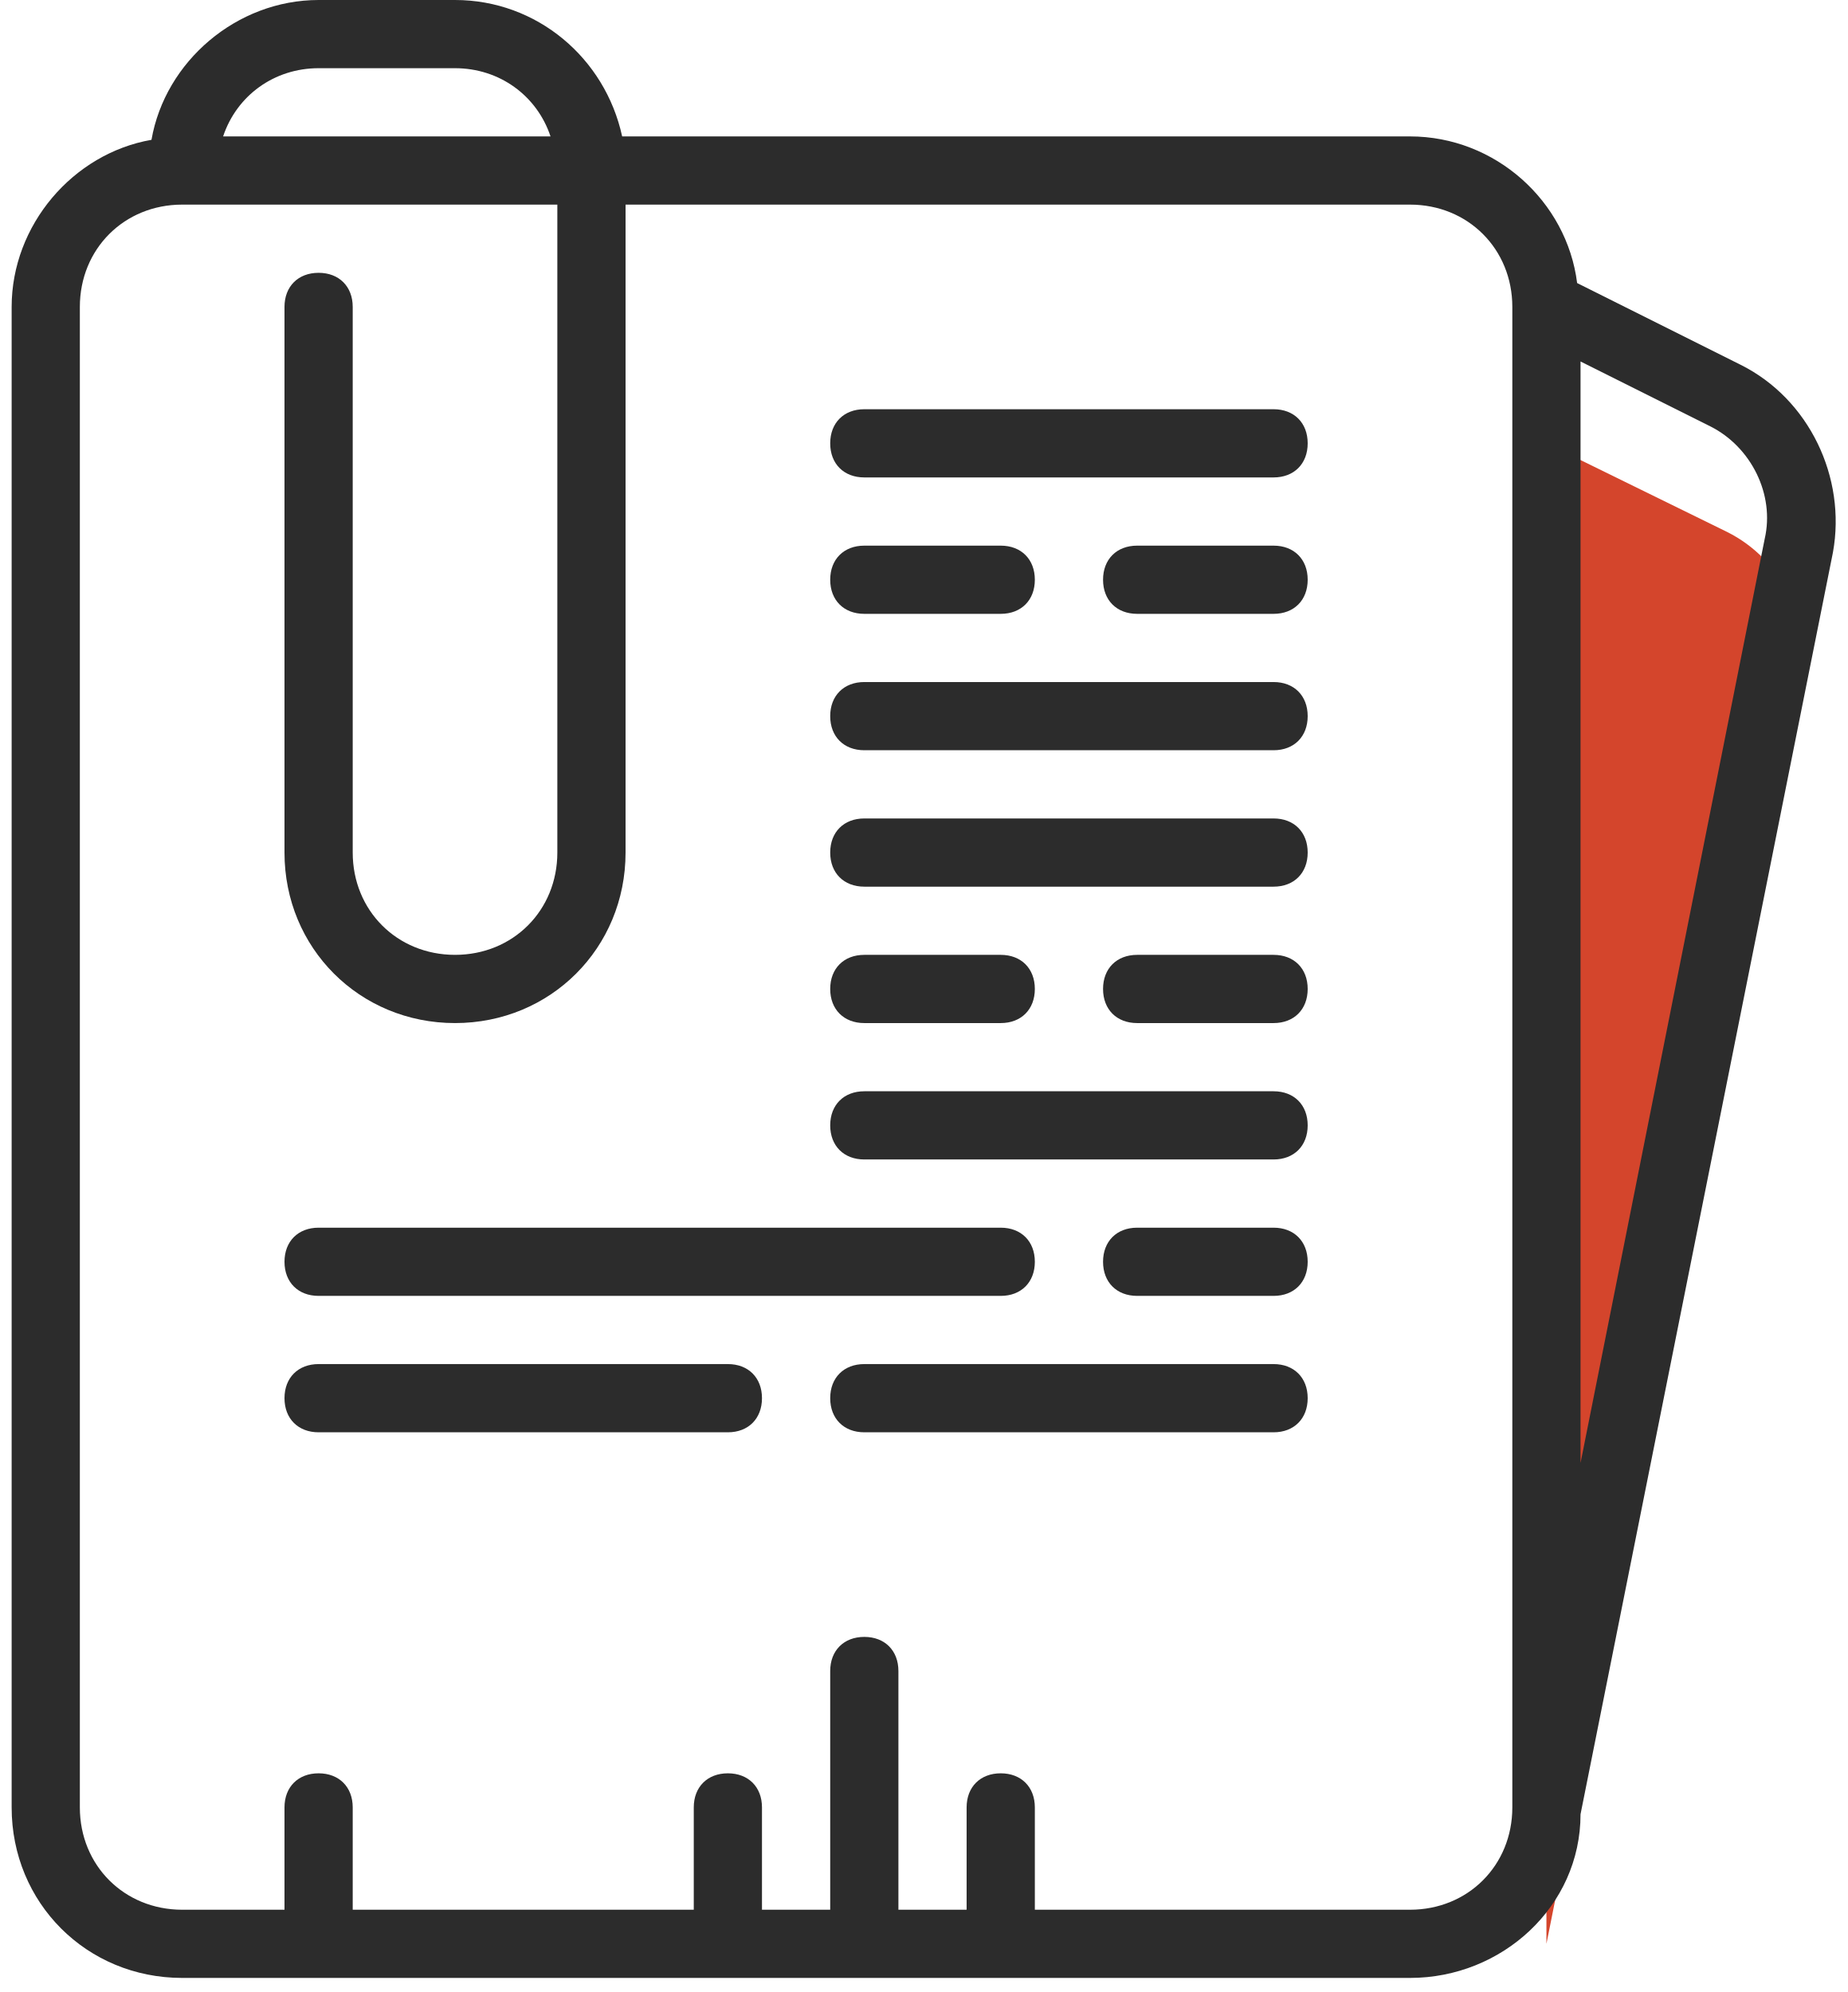
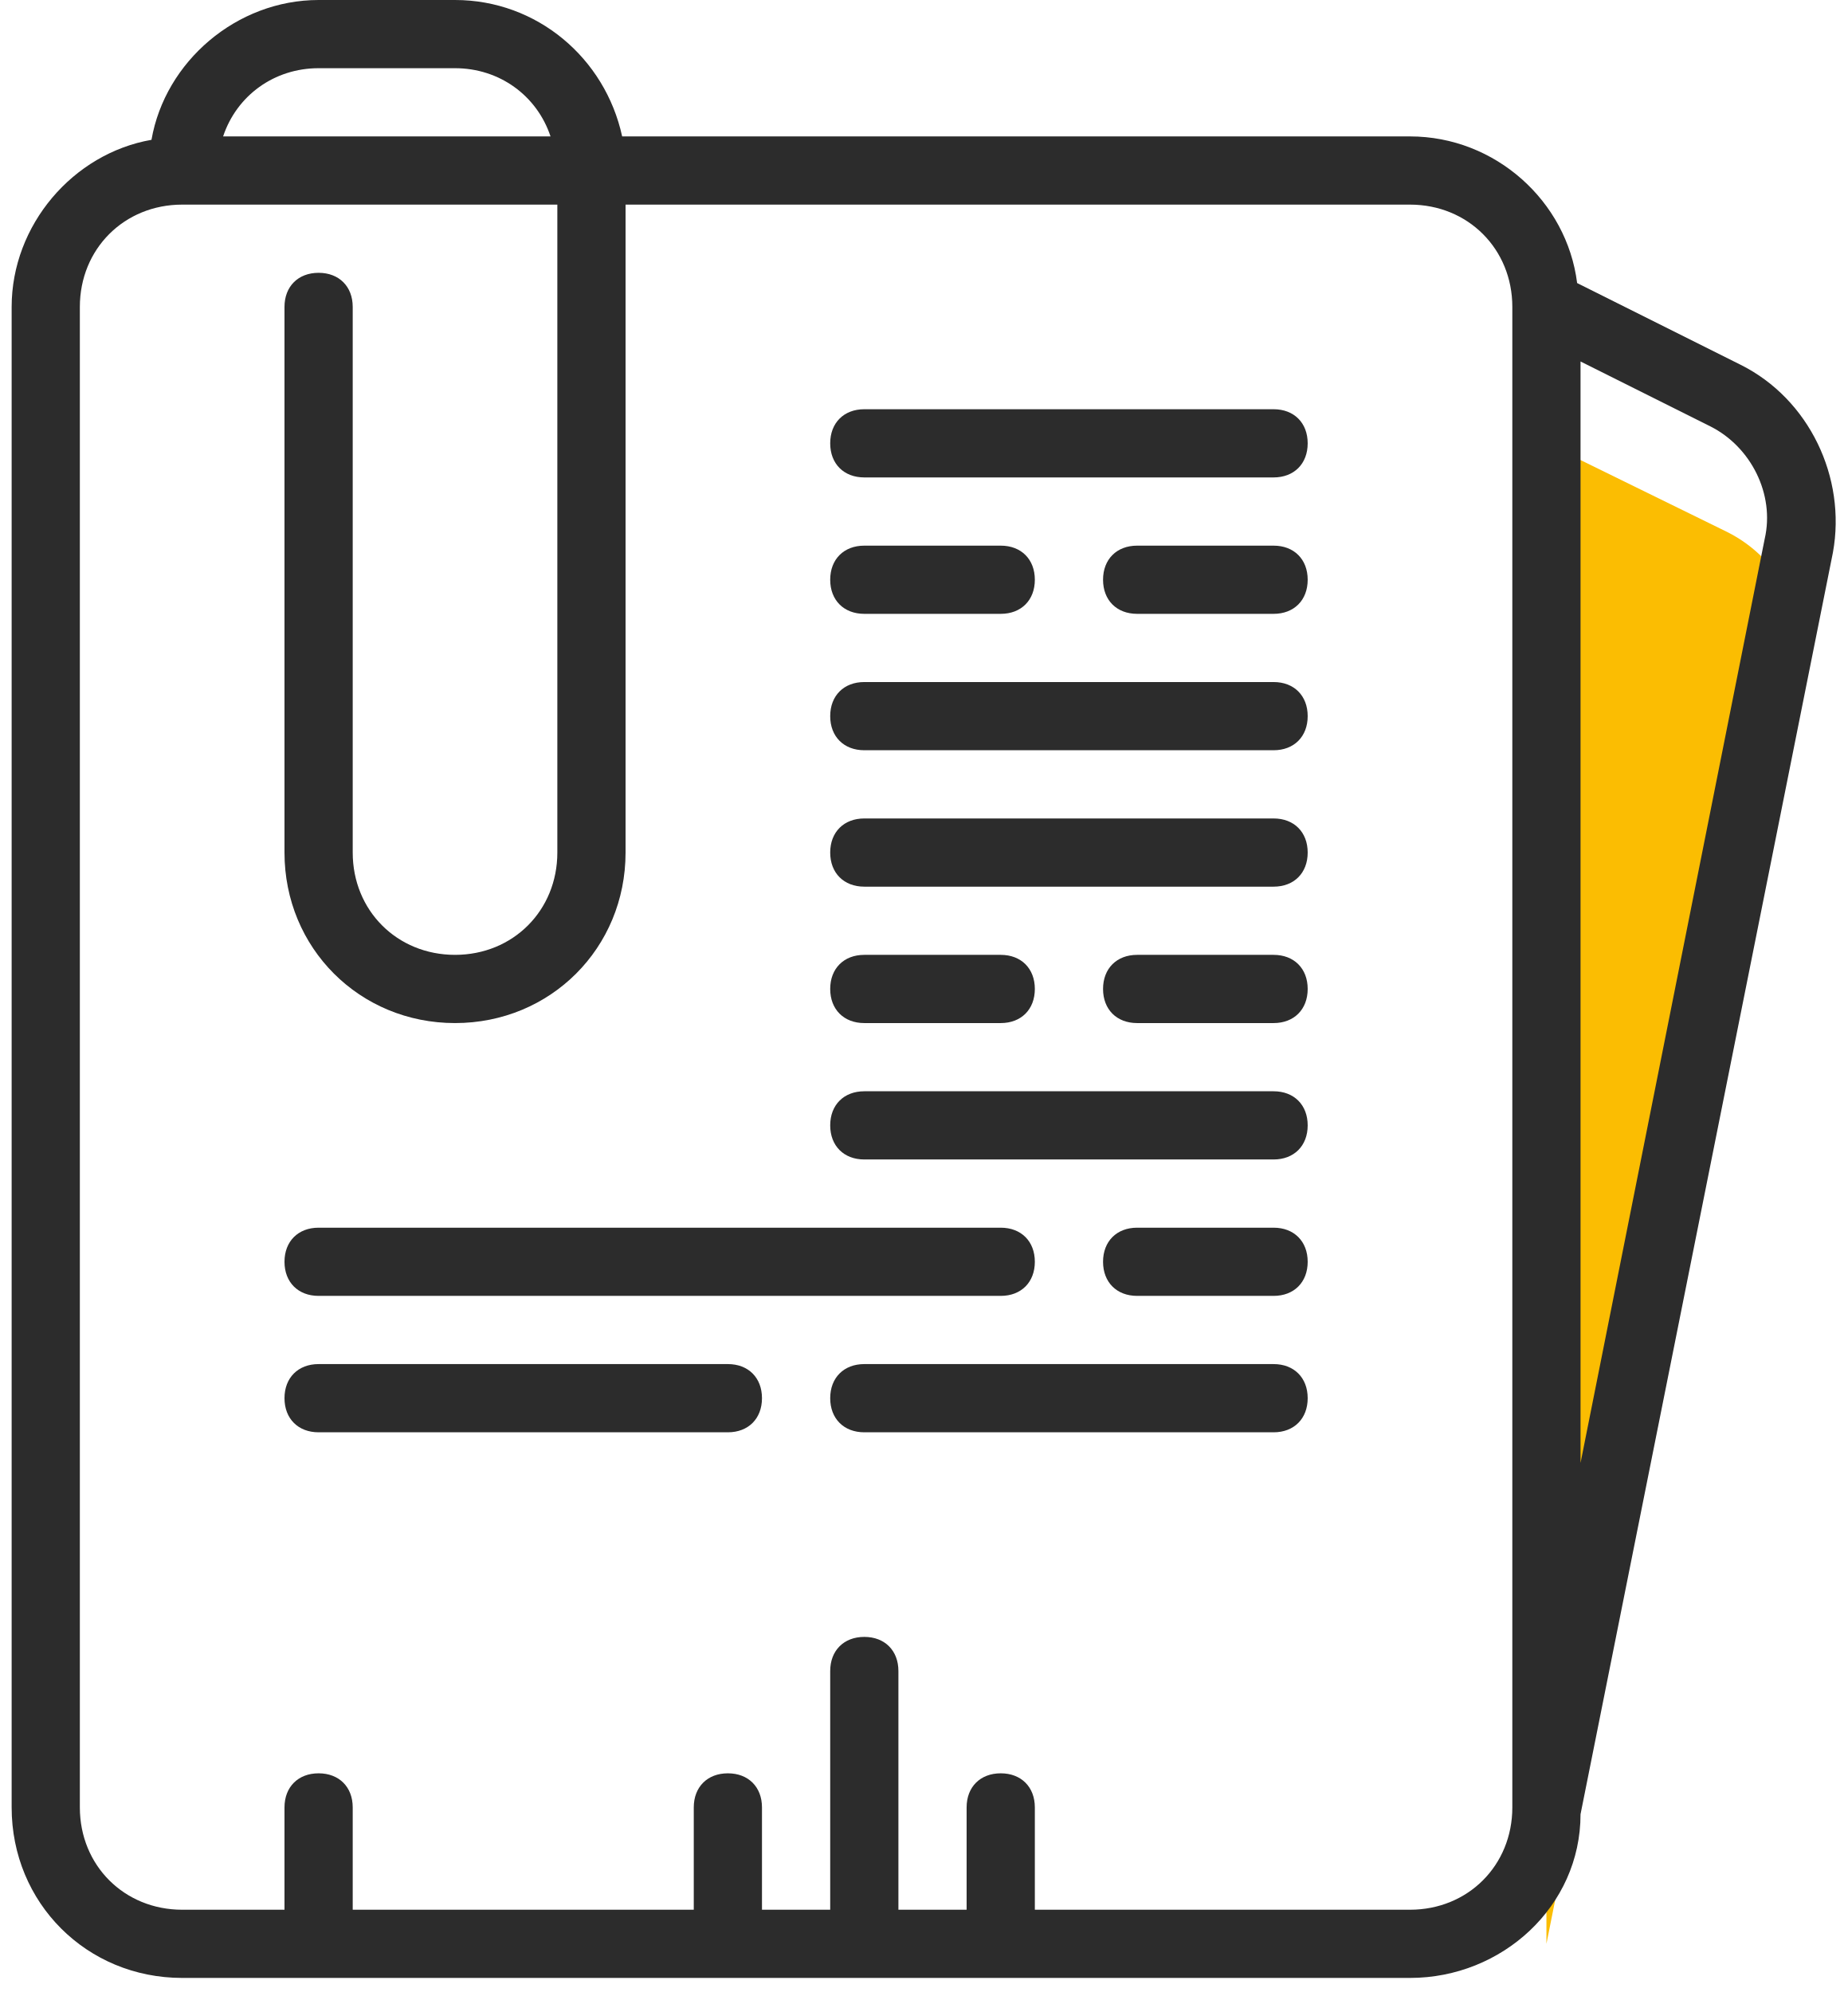
<svg xmlns="http://www.w3.org/2000/svg" width="102" height="110" viewBox="0 0 102 110" fill="none">
-   <path d="M95.366 29.377L85.385 24.481V107.34L99.32 37.663C100.074 34.273 98.379 30.884 95.366 29.377Z" fill="#D4452C" />
+   <path d="M95.366 29.377L85.385 24.481V107.34L99.32 37.663C100.074 34.273 98.379 30.884 95.366 29.377Z" fill="#FBBD02" />
  <path d="M96.119 20.15L87.08 15.63C86.515 11.111 82.56 7.533 77.852 7.533H34.352C33.41 3.201 29.644 0 25.124 0H17.591C13.072 0 9.117 3.39 8.364 7.721C4.033 8.474 0.643 12.429 0.643 16.948V99.807C0.643 105.08 4.786 109.223 10.059 109.223H77.852C82.937 109.223 87.268 105.268 87.268 100.184L101.204 30.507C101.957 26.364 99.885 22.033 96.119 20.15ZM17.591 3.766H25.124C27.572 3.766 29.644 5.273 30.397 7.533H12.319C13.072 5.273 15.143 3.766 17.591 3.766ZM83.502 99.807C83.502 103.009 81.054 105.457 77.852 105.457H57.138V99.807C57.138 98.677 56.385 97.924 55.255 97.924C54.125 97.924 53.371 98.677 53.371 99.807V105.457H49.605V92.275C49.605 91.145 48.852 90.391 47.722 90.391C46.592 90.391 45.839 91.145 45.839 92.275V105.457H42.072V99.807C42.072 98.677 41.319 97.924 40.189 97.924C39.059 97.924 38.306 98.677 38.306 99.807V105.457H19.475V99.807C19.475 98.677 18.721 97.924 17.591 97.924C16.462 97.924 15.708 98.677 15.708 99.807V105.457H10.059C6.857 105.457 4.409 103.009 4.409 99.807V16.948C4.409 13.747 6.857 11.299 10.059 11.299H30.773V47.079C30.773 50.28 28.325 52.728 25.124 52.728C21.923 52.728 19.475 50.28 19.475 47.079V16.948C19.475 15.819 18.721 15.065 17.591 15.065C16.462 15.065 15.708 15.819 15.708 16.948V47.079C15.708 52.352 19.851 56.495 25.124 56.495C30.397 56.495 34.54 52.352 34.54 47.079V11.299H77.852C81.054 11.299 83.502 13.747 83.502 16.948V99.807ZM97.437 29.754L87.268 80.787V19.961L94.424 23.539C96.684 24.669 98.002 27.306 97.437 29.754Z" fill="#2C2C2C" />
  <path d="M70.32 22.598H47.722C46.592 22.598 45.839 23.351 45.839 24.481C45.839 25.611 46.592 26.364 47.722 26.364H70.32C71.45 26.364 72.203 25.611 72.203 24.481C72.203 23.351 71.45 22.598 70.32 22.598Z" fill="#2C2C2C" />
  <path d="M70.32 37.663H47.722C46.592 37.663 45.839 38.416 45.839 39.546C45.839 40.676 46.592 41.429 47.722 41.429H70.32C71.45 41.429 72.203 40.676 72.203 39.546C72.203 38.416 71.45 37.663 70.32 37.663Z" fill="#2C2C2C" />
  <path d="M47.722 56.495H55.255C56.385 56.495 57.138 55.741 57.138 54.611C57.138 53.482 56.385 52.728 55.255 52.728H47.722C46.592 52.728 45.839 53.482 45.839 54.611C45.839 55.741 46.592 56.495 47.722 56.495Z" fill="#2C2C2C" />
  <path d="M70.32 52.728H62.787C61.657 52.728 60.904 53.482 60.904 54.611C60.904 55.741 61.657 56.495 62.787 56.495H70.32C71.45 56.495 72.203 55.741 72.203 54.611C72.203 53.482 71.45 52.728 70.32 52.728Z" fill="#2C2C2C" />
  <path d="M40.189 75.326H17.591C16.462 75.326 15.708 76.079 15.708 77.209C15.708 78.339 16.462 79.093 17.591 79.093H40.189C41.319 79.093 42.072 78.339 42.072 77.209C42.072 76.079 41.319 75.326 40.189 75.326Z" fill="#2C2C2C" />
  <path d="M70.32 75.326H47.722C46.592 75.326 45.839 76.079 45.839 77.209C45.839 78.339 46.592 79.093 47.722 79.093H70.32C71.45 79.093 72.203 78.339 72.203 77.209C72.203 76.079 71.45 75.326 70.32 75.326Z" fill="#2C2C2C" />
  <path d="M70.32 45.196H47.722C46.592 45.196 45.839 45.949 45.839 47.079C45.839 48.209 46.592 48.962 47.722 48.962H70.32C71.45 48.962 72.203 48.209 72.203 47.079C72.203 45.949 71.45 45.196 70.32 45.196Z" fill="#2C2C2C" />
  <path d="M57.138 69.677C57.138 68.547 56.385 67.794 55.255 67.794H17.591C16.462 67.794 15.708 68.547 15.708 69.677C15.708 70.807 16.462 71.56 17.591 71.56H55.255C56.385 71.56 57.138 70.807 57.138 69.677Z" fill="#2C2C2C" />
  <path d="M70.32 67.794H62.787C61.657 67.794 60.904 68.547 60.904 69.677C60.904 70.807 61.657 71.56 62.787 71.56H70.32C71.45 71.56 72.203 70.807 72.203 69.677C72.203 68.547 71.45 67.794 70.32 67.794Z" fill="#2C2C2C" />
  <path d="M47.722 33.897H55.255C56.385 33.897 57.138 33.144 57.138 32.014C57.138 30.884 56.385 30.131 55.255 30.131H47.722C46.592 30.131 45.839 30.884 45.839 32.014C45.839 33.144 46.592 33.897 47.722 33.897Z" fill="#2C2C2C" />
  <path d="M70.32 30.131H62.787C61.657 30.131 60.904 30.884 60.904 32.014C60.904 33.144 61.657 33.897 62.787 33.897H70.32C71.45 33.897 72.203 33.144 72.203 32.014C72.203 30.884 71.45 30.131 70.32 30.131Z" fill="#2C2C2C" />
  <path d="M70.32 60.261H47.722C46.592 60.261 45.839 61.014 45.839 62.144C45.839 63.274 46.592 64.027 47.722 64.027H70.32C71.45 64.027 72.203 63.274 72.203 62.144C72.203 61.014 71.45 60.261 70.32 60.261Z" fill="#2C2C2C" />
</svg>
